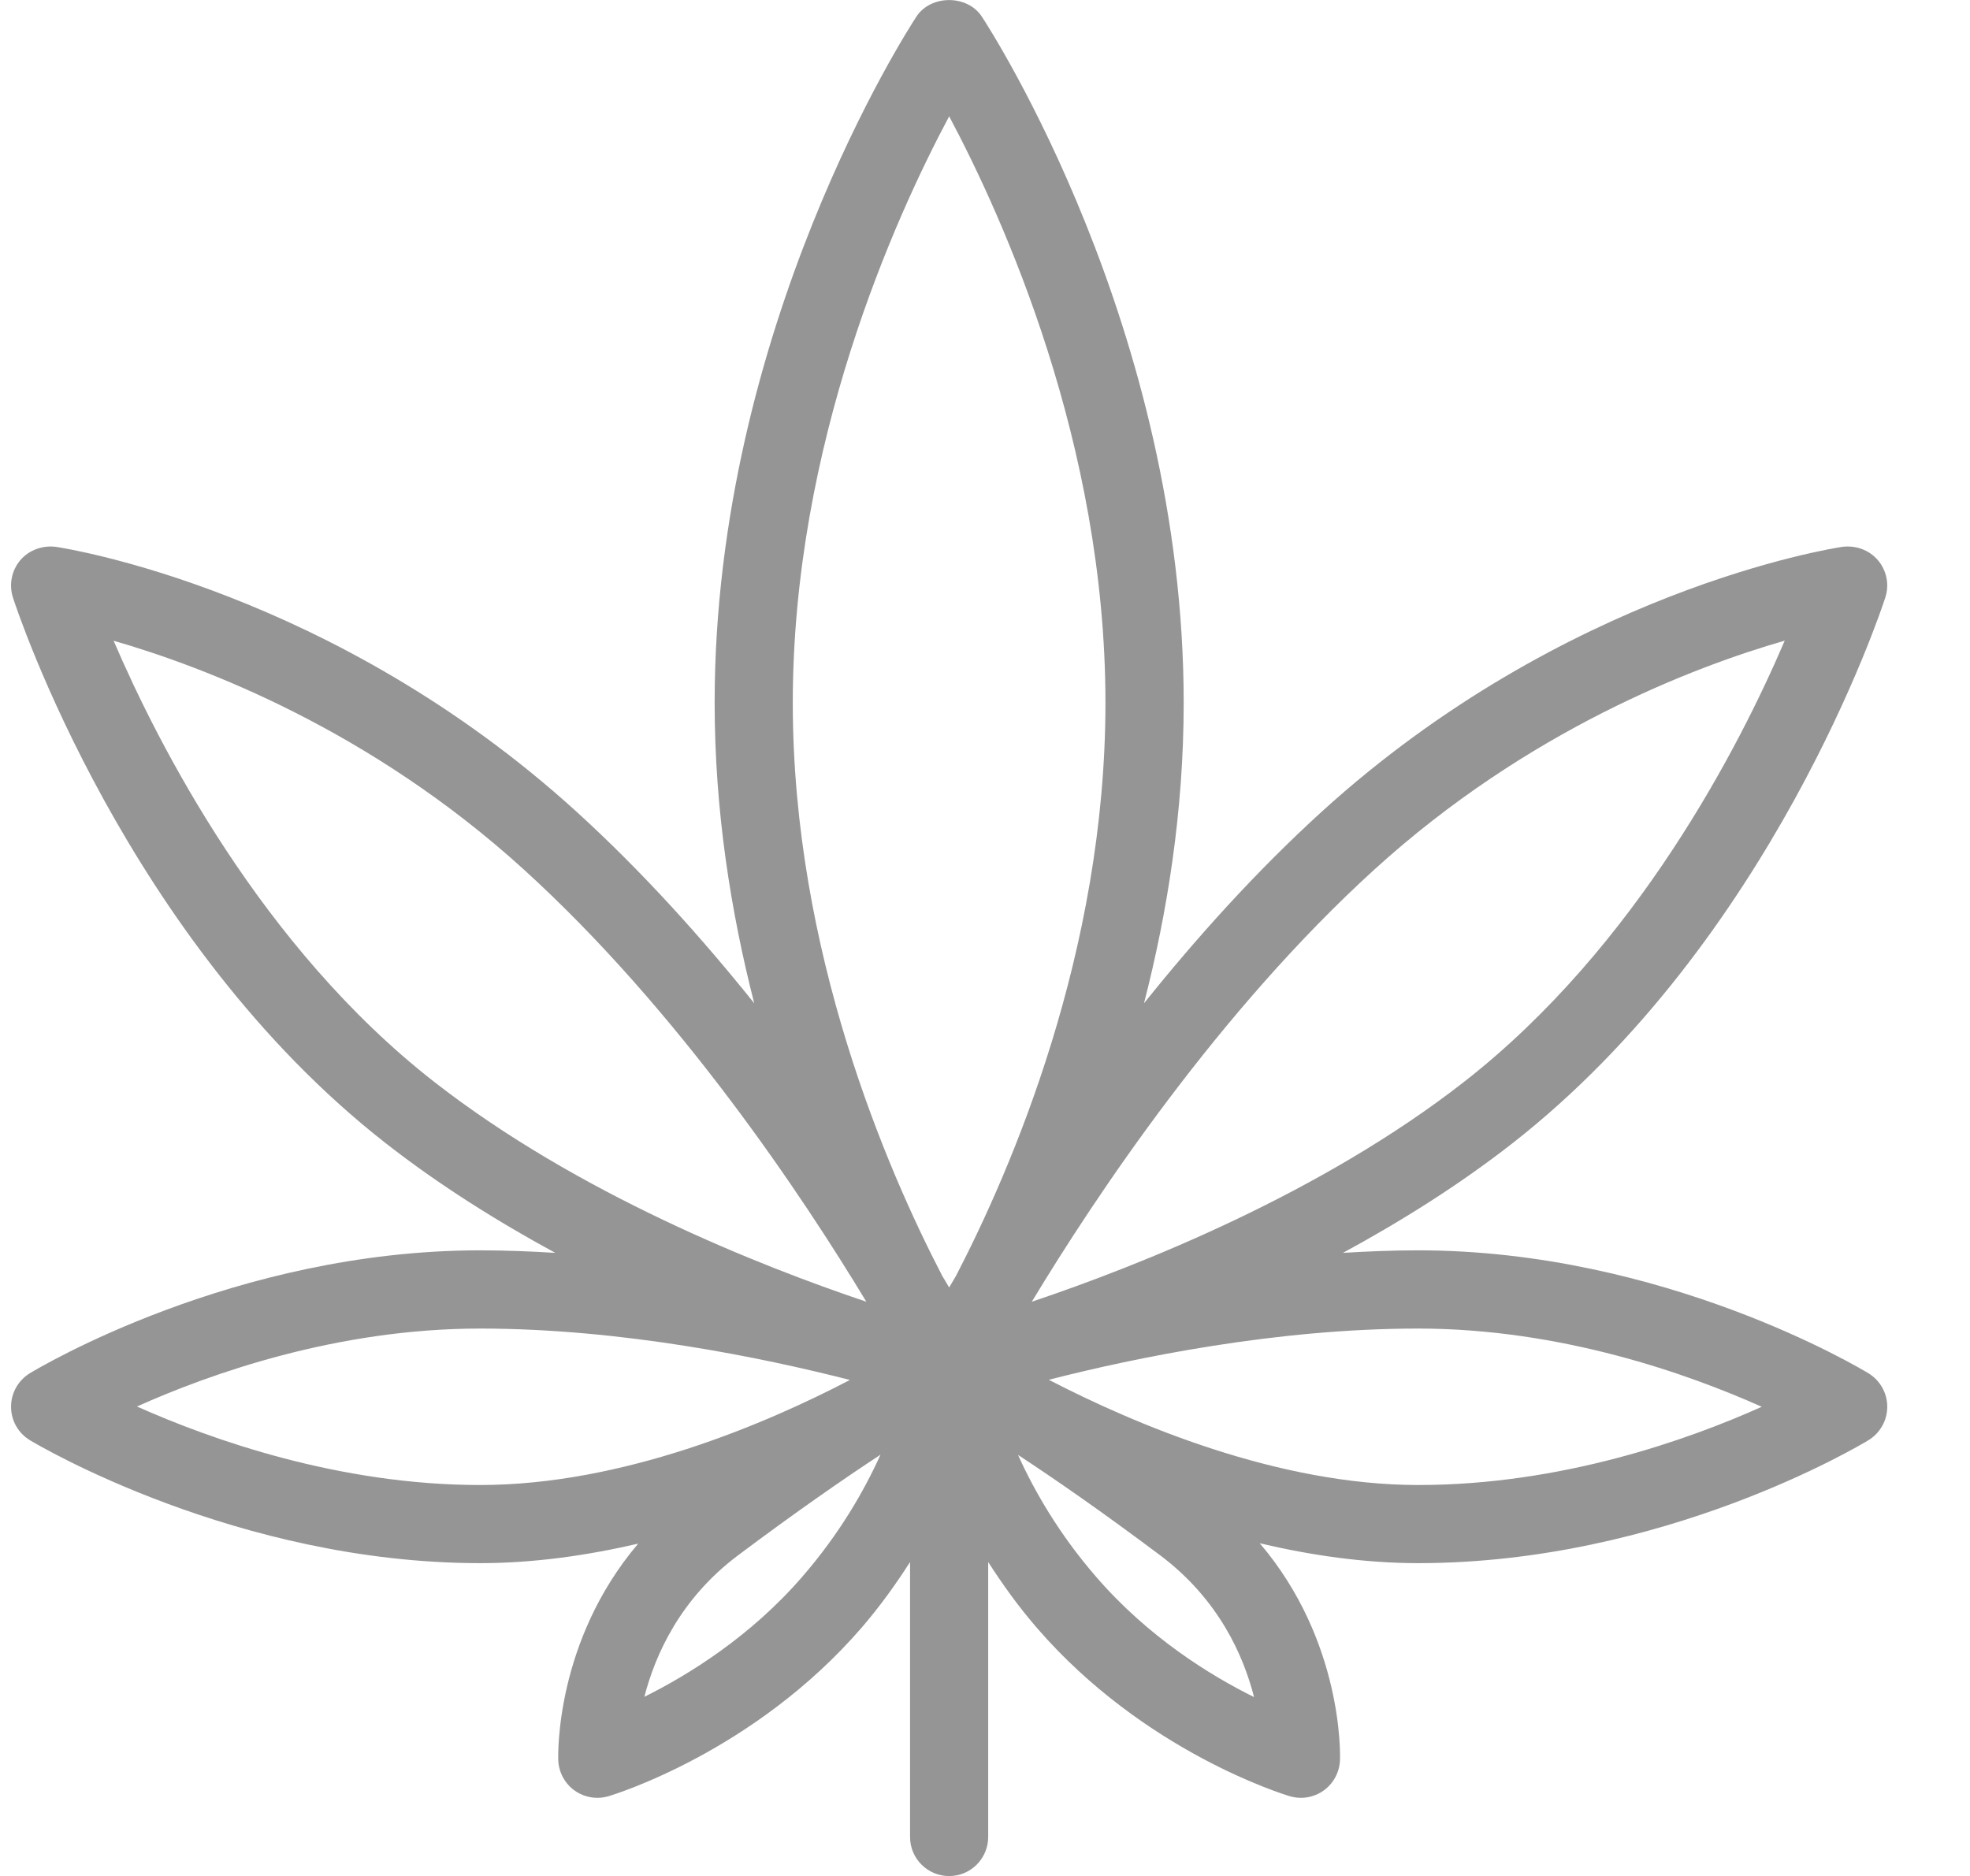
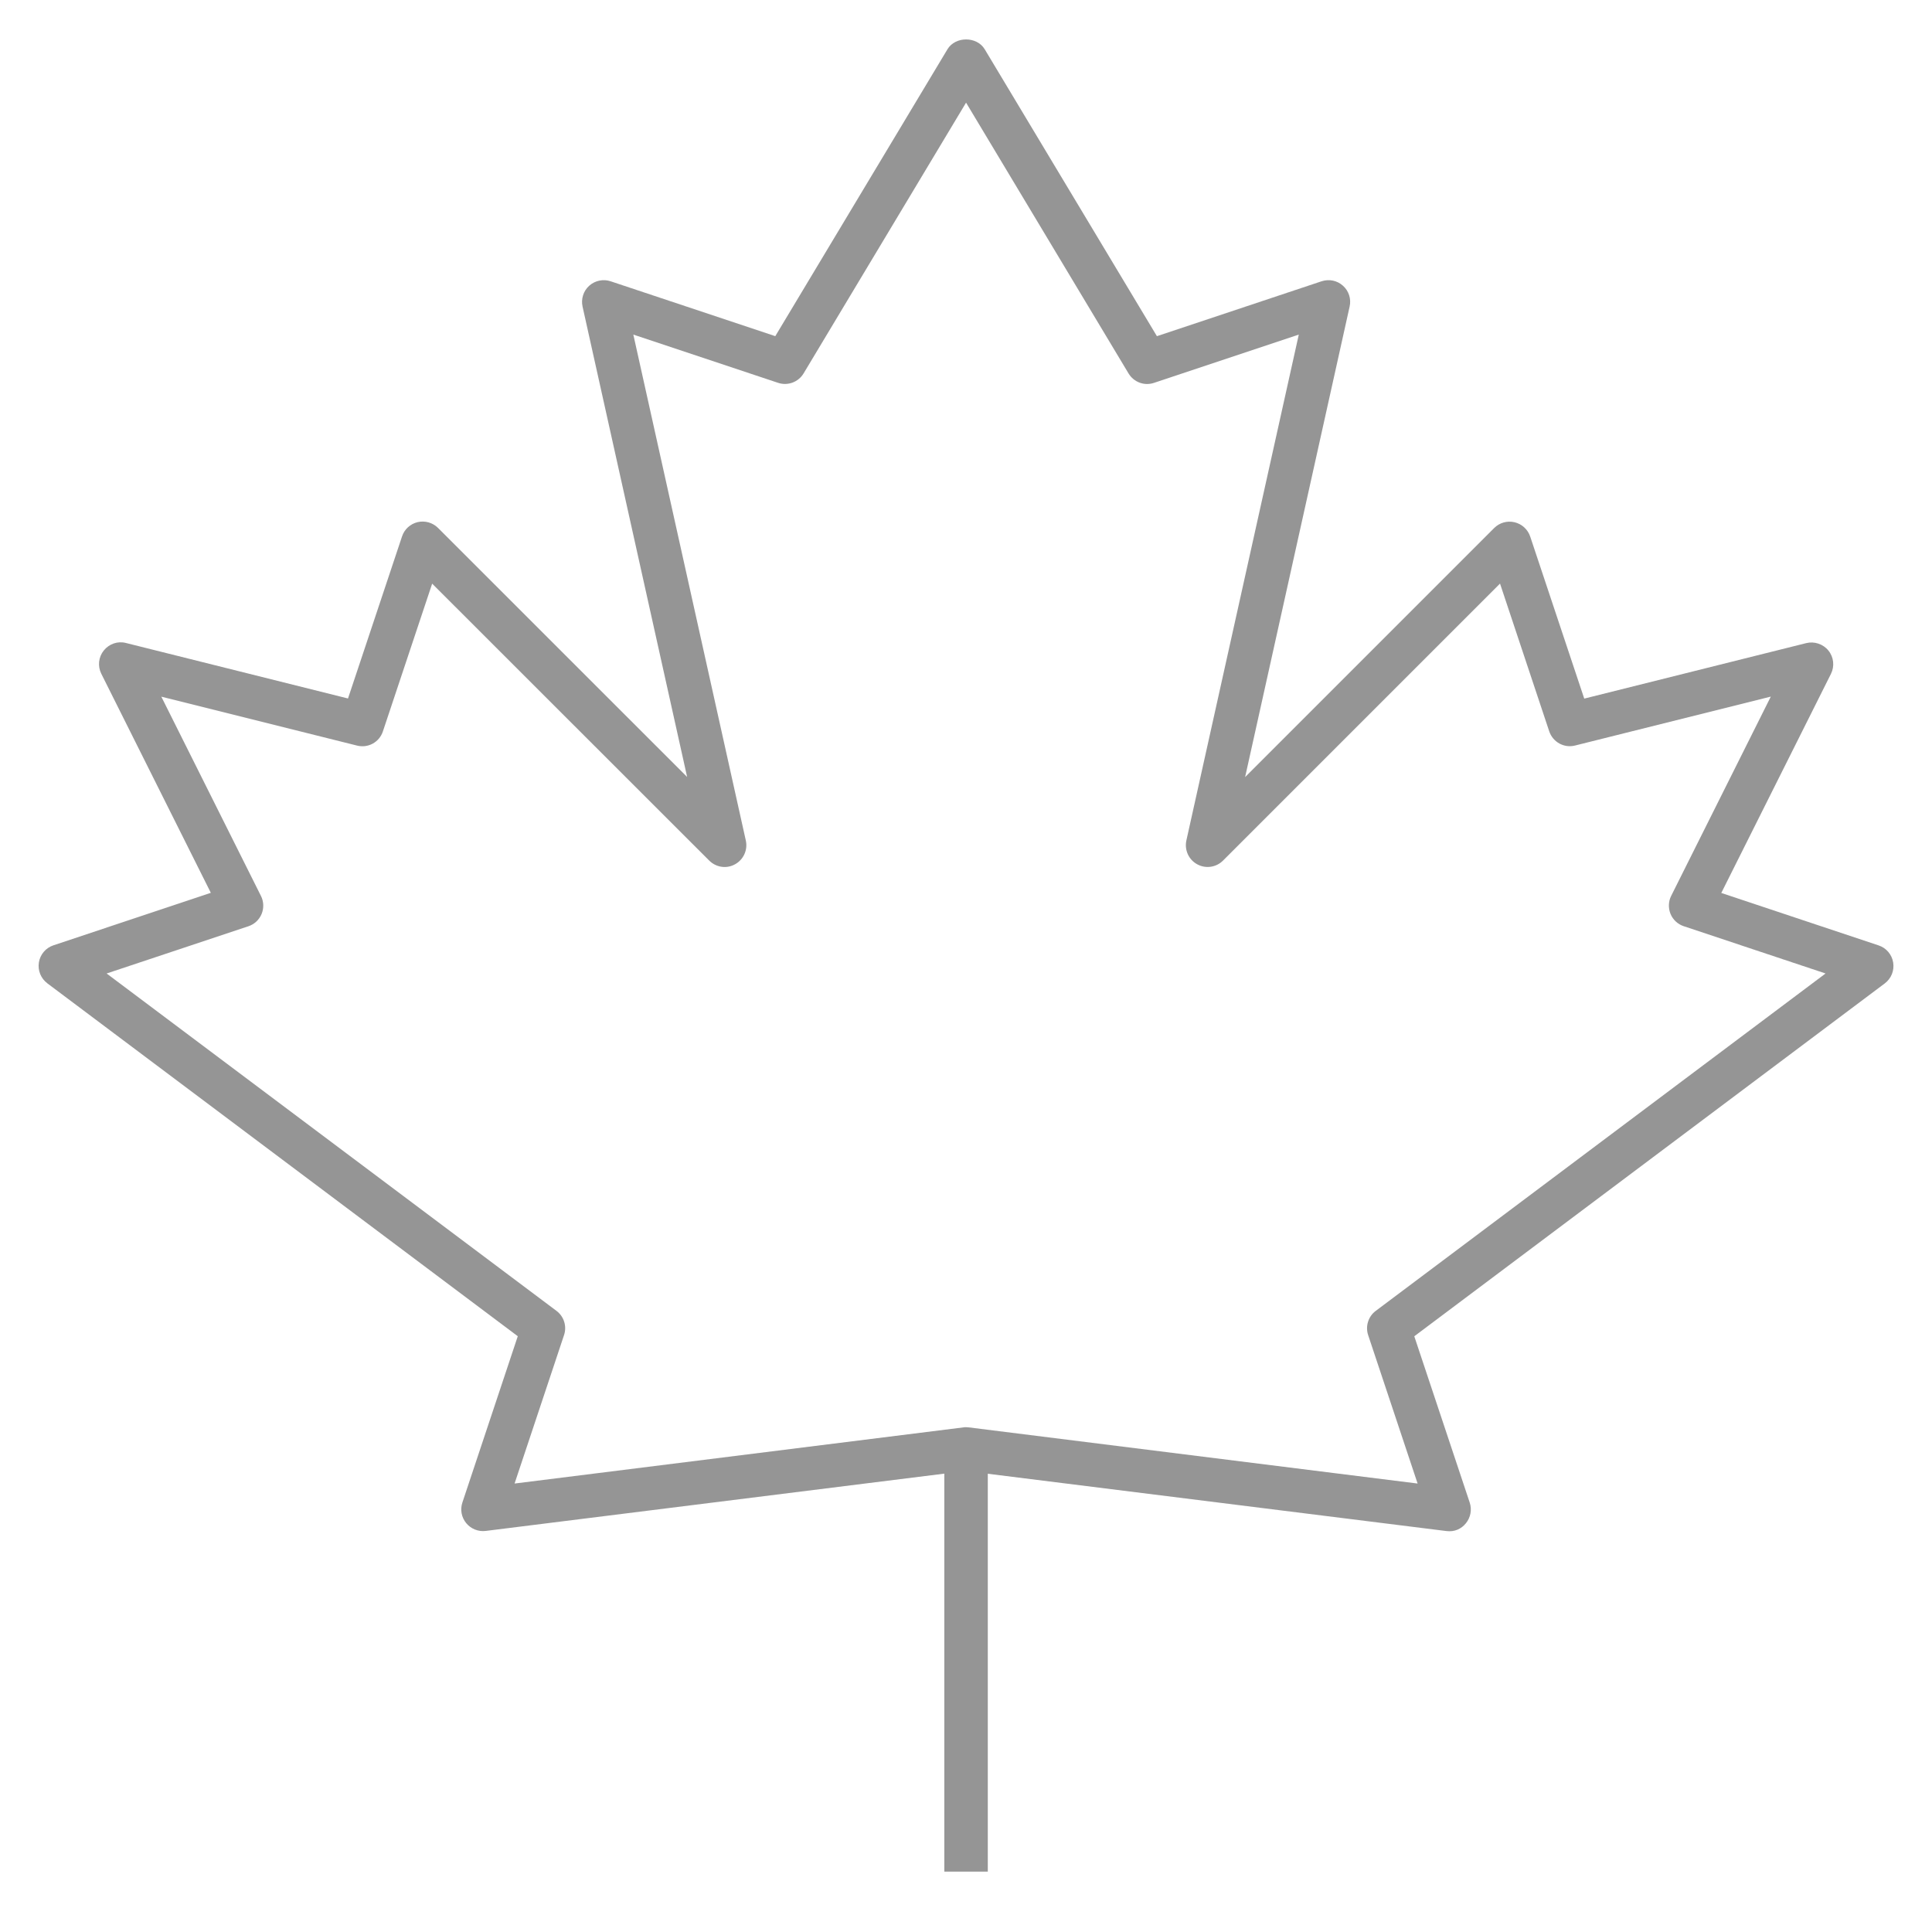
- <svg xmlns="http://www.w3.org/2000/svg" width="21" height="20" viewBox="0 0 21 20" fill="none">
-   <path d="M19.918 14.641C19.83 14.588 17.736 13.33 15.118 13.33C14.848 13.33 14.581 13.341 14.316 13.357C14.93 13.023 15.549 12.637 16.122 12.189C18.887 10.029 20.049 6.519 20.097 6.371C20.142 6.234 20.112 6.083 20.019 5.973C19.925 5.863 19.784 5.812 19.639 5.83C19.52 5.848 16.684 6.294 14.089 8.654C13.388 9.292 12.753 10 12.195 10.696C12.443 9.731 12.618 8.648 12.618 7.493C12.618 3.5 10.554 0.31 10.466 0.177C10.312 -0.058 9.923 -0.058 9.769 0.177C9.681 0.31 7.618 3.5 7.618 7.493C7.618 8.648 7.793 9.731 8.04 10.696C7.482 10 6.847 9.292 6.146 8.654C3.551 6.294 0.715 5.848 0.596 5.83C0.454 5.812 0.31 5.863 0.216 5.973C0.123 6.083 0.094 6.234 0.138 6.371C0.186 6.519 1.348 10.029 4.113 12.189C4.686 12.637 5.305 13.023 5.919 13.357C5.655 13.341 5.387 13.33 5.118 13.33C2.5 13.33 0.405 14.588 0.317 14.641C0.193 14.718 0.117 14.853 0.118 14.999C0.118 15.145 0.195 15.28 0.32 15.355C0.409 15.409 2.532 16.665 5.118 16.665C5.694 16.665 6.263 16.582 6.803 16.457C5.919 17.498 5.949 18.708 5.951 18.768C5.957 18.896 6.021 19.015 6.126 19.09C6.197 19.14 6.282 19.167 6.368 19.167C6.408 19.167 6.447 19.161 6.486 19.15C6.549 19.131 8.04 18.676 9.183 17.355C9.387 17.118 9.553 16.884 9.701 16.653V19.584C9.701 19.814 9.887 20.001 10.118 20.001C10.348 20.001 10.534 19.814 10.534 19.584V16.653C10.683 16.884 10.848 17.118 11.053 17.355C12.195 18.676 13.686 19.131 13.749 19.15C13.788 19.161 13.828 19.167 13.868 19.167C13.954 19.167 14.038 19.14 14.109 19.09C14.214 19.015 14.278 18.896 14.284 18.768C14.287 18.708 14.317 17.495 13.429 16.453C13.972 16.581 14.543 16.665 15.118 16.665C17.736 16.665 19.83 15.407 19.918 15.354C20.042 15.278 20.118 15.143 20.118 14.998C20.118 14.852 20.042 14.717 19.918 14.641ZM14.65 9.271C16.287 7.782 18.057 7.109 19.025 6.83C18.551 7.939 17.454 10.091 15.609 11.532C14.081 12.726 12.146 13.492 10.999 13.878C11.68 12.75 12.994 10.778 14.65 9.271ZM4.626 11.532C2.785 10.094 1.687 7.94 1.211 6.831C2.179 7.11 3.949 7.783 5.585 9.271C7.24 10.776 8.554 12.749 9.235 13.878C8.088 13.492 6.154 12.725 4.626 11.532ZM5.118 15.832C3.612 15.832 2.249 15.347 1.46 14.995C2.241 14.645 3.592 14.164 5.118 14.164C6.628 14.164 8.133 14.475 9.06 14.712C8.159 15.182 6.639 15.832 5.118 15.832ZM8.553 16.809C8 17.448 7.341 17.855 6.869 18.09C6.984 17.643 7.25 17.045 7.867 16.582C8.493 16.113 9 15.762 9.386 15.509C9.212 15.894 8.949 16.352 8.553 16.809ZM10.191 13.602C10.166 13.644 10.14 13.687 10.118 13.726C10.095 13.687 10.069 13.644 10.044 13.602C9.454 12.465 8.451 10.148 8.451 7.493C8.451 4.731 9.541 2.322 10.118 1.24C10.694 2.322 11.784 4.731 11.784 7.493C11.784 10.148 10.781 12.465 10.191 13.602ZM11.683 16.809C11.29 16.355 11.026 15.897 10.852 15.511C11.238 15.764 11.744 16.114 12.368 16.582C12.988 17.048 13.254 17.645 13.368 18.093C12.898 17.86 12.239 17.453 11.683 16.809ZM15.118 15.832C13.617 15.832 12.089 15.181 11.18 14.71C12.107 14.473 13.607 14.164 15.118 14.164C16.641 14.164 17.997 14.648 18.78 14.998C17.998 15.349 16.645 15.832 15.118 15.832Z" fill="#959595" />
+ <svg xmlns="http://www.w3.org/2000/svg" viewBox="0 0 32 32">
+   <path d="M16.361,31h-0.72v-6.592l-7.596,0.949c-0.124,0.015-0.245-0.034-0.323-0.129     c-0.079-0.096-0.103-0.225-0.063-0.343l0.917-2.753l-7.792-5.845c-0.107-0.081-0.161-0.213-0.14-0.346s0.115-0.242,0.242-0.284     l2.606-0.869L1.678,11.16c-0.063-0.126-0.047-0.277,0.041-0.386s0.23-0.16,0.368-0.124l3.677,0.919l0.895-2.684     c0.039-0.119,0.137-0.208,0.259-0.237C7.039,8.62,7.167,8.656,7.255,8.744l4.126,4.125L9.649,5.078     c-0.028-0.126,0.014-0.259,0.11-0.345c0.097-0.087,0.234-0.115,0.355-0.074l2.727,0.909l2.852-4.752c0.13-0.217,0.487-0.217,0.617,0     l2.852,4.752l2.727-0.909c0.126-0.041,0.259-0.013,0.355,0.074c0.097,0.086,0.139,0.219,0.11,0.345l-1.731,7.793l4.125-4.125     c0.088-0.088,0.215-0.125,0.338-0.096c0.121,0.029,0.219,0.118,0.259,0.237l0.895,2.684l3.677-0.919     c0.133-0.033,0.28,0.014,0.368,0.124c0.088,0.109,0.104,0.26,0.041,0.386L28.51,14.79l2.606,0.869     c0.127,0.042,0.22,0.151,0.241,0.284c0.021,0.133-0.032,0.265-0.14,0.346l-7.792,5.844l0.918,2.754     c0.039,0.118,0.015,0.247-0.063,0.343c-0.077,0.096-0.192,0.146-0.323,0.129l-7.596-0.949V31z M1.766,16.124l7.451,5.588     c0.124,0.093,0.175,0.255,0.125,0.402l-0.819,2.458l7.434-0.93c0.03-0.005,0.06-0.003,0.089,0l7.434,0.93l-0.819-2.458     c-0.049-0.147,0.002-0.31,0.126-0.402l7.45-5.588l-2.349-0.783c-0.099-0.033-0.179-0.107-0.219-0.204     c-0.039-0.096-0.036-0.206,0.011-0.299l1.65-3.3l-3.241,0.81c-0.185,0.047-0.369-0.058-0.429-0.235l-0.815-2.447l-4.588,4.588     c-0.113,0.114-0.29,0.138-0.428,0.061c-0.141-0.077-0.213-0.237-0.179-0.394l1.862-8.379l-2.397,0.799     c-0.161,0.055-0.336-0.011-0.423-0.156L16.001,1.7L13.31,6.185c-0.087,0.145-0.264,0.209-0.422,0.156L10.49,5.542l1.863,8.379     c0.035,0.156-0.038,0.317-0.178,0.394c-0.141,0.079-0.314,0.052-0.428-0.061L7.158,9.667l-0.816,2.447     c-0.059,0.179-0.245,0.282-0.429,0.235l-3.241-0.81l1.65,3.3c0.047,0.093,0.051,0.203,0.011,0.299     c-0.04,0.097-0.12,0.171-0.219,0.204L1.766,16.124z" fill="#959595" />
</svg>
